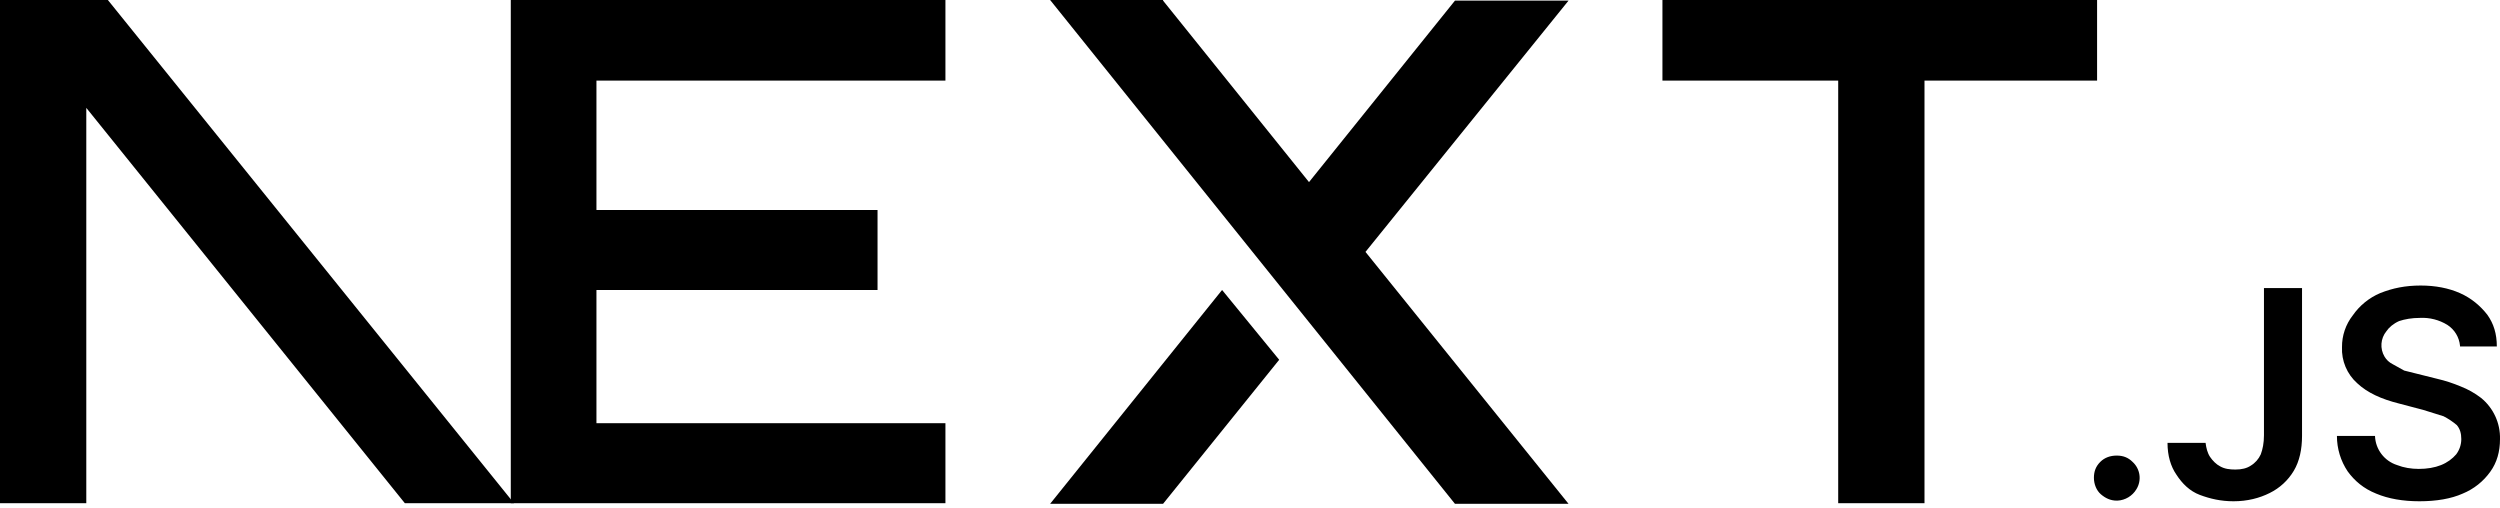
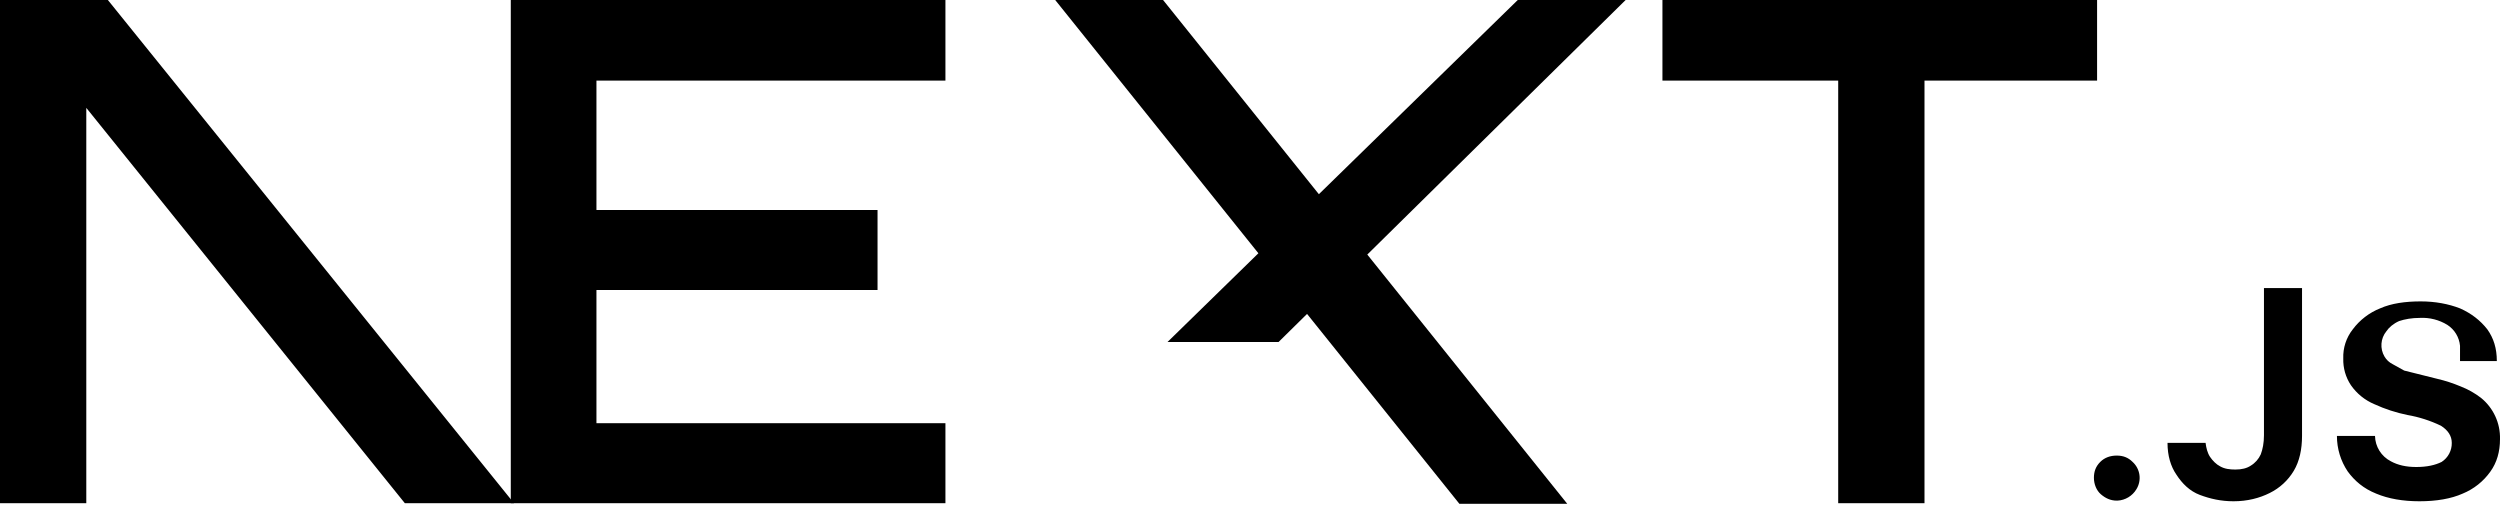
<svg xmlns="http://www.w3.org/2000/svg" fill="none" viewBox="0 0 394 80">
-   <path fill="#000" d="M262 0h68.5v12.7h-27.2v66.6h-13.6V12.7H262V0ZM149 0v12.7H94v20.4h44.3v12.6H94v21h55v12.6H80.5V0h68.7zm34.3 0h-17.8l63.8 79.4h17.9l-32-39.7 32-39.6h-17.9l-23 28.6-23-28.6zm18.3 56.7-9-11-27.1 33.7h17.8l18.3-22.7z" />
-   <path fill="#000" d="M81 79.3 17 0H0v79.3h13.6V17l50.2 62.3H81Zm252.6-.4c-1 0-1.8-.4-2.5-1s-1.1-1.6-1.1-2.6.3-1.8 1-2.5 1.6-1 2.6-1 1.8.3 2.5 1a3.4 3.4 0 0 1 .6 4.3 3.7 3.7 0 0 1-3 1.8zm23.2-33.5h6v23.3c0 2.1-.4 4-1.3 5.5a9.1 9.1 0 0 1-3.8 3.5c-1.6.8-3.5 1.3-5.7 1.3-2 0-3.7-.4-5.3-1s-2.8-1.8-3.7-3.2c-.9-1.3-1.4-3-1.4-5h6c.1.8.3 1.6.7 2.2s1 1.2 1.6 1.5c.7.4 1.5.5 2.4.5 1 0 1.8-.2 2.4-.6a4 4 0 0 0 1.6-1.8c.3-.8.5-1.8.5-3V45.5zm30.9 9.1a4.4 4.4 0 0 0-2-3.3 7.5 7.5 0 0 0-4.3-1.1c-1.3 0-2.4.2-3.3.5-.9.4-1.6 1-2 1.6a3.5 3.5 0 0 0-.3 4c.3.5.7.9 1.3 1.2l1.8 1 2 .5 3.2.8c1.3.3 2.5.7 3.7 1.2a13 13 0 0 1 3.2 1.8 8.1 8.1 0 0 1 3 6.5c0 2-.5 3.7-1.5 5.1a10 10 0 0 1-4.4 3.5c-1.8.8-4.1 1.2-6.8 1.2-2.6 0-4.9-.4-6.8-1.2-2-.8-3.4-2-4.5-3.5a10 10 0 0 1-1.7-5.6h6a5 5 0 0 0 3.5 4.6c1 .4 2.2.6 3.4.6 1.3 0 2.5-.2 3.5-.6 1-.4 1.8-1 2.4-1.7a4 4 0 0 0 .8-2.4c0-.9-.2-1.6-.7-2.2a11 11 0 0 0-2.1-1.4l-3.2-1-3.8-1c-2.8-.7-5-1.7-6.6-3.2a7.2 7.2 0 0 1-2.4-5.7 8 8 0 0 1 1.7-5 10 10 0 0 1 4.3-3.5c2-.8 4-1.2 6.4-1.2 2.3 0 4.4.4 6.2 1.2 1.8.8 3.2 2 4.3 3.4 1 1.4 1.5 3 1.5 5h-5.8z" />
+   <path fill="#000" d="M262 0h68.5v12.7h-27.2v66.6h-13.6V12.7H262V0ZM149 0v12.7H94v20.4h44.3v12.6H94v21h55v12.6H80.5V0H149ZM183.3 0h-17L230 79.4h17l-63.7-79.4ZM201.5 53.9 256.2 0h-17L184 53.9h17.5Z" />
+   <path fill="#000" d="M81 79.3 17 0H0v79.3h13.6V17l50.2 62.3H81Zm252.6-.4c-1 0-1.8-.4-2.5-1s-1.1-1.6-1.1-2.6.3-1.8 1-2.5 1.6-1 2.6-1 1.8.3 2.5 1a3.4 3.4 0 0 1 .6 4.3 3.7 3.7 0 0 1-3 1.8Zm23.2-33.5h6v23.3c0 2.1-.4 4-1.3 5.5a9.1 9.1 0 0 1-3.8 3.5c-1.6.8-3.5 1.3-5.7 1.3-2 0-3.7-.4-5.3-1s-2.8-1.8-3.7-3.2c-.9-1.3-1.4-3-1.4-5h6c.1.8.3 1.6.7 2.2s1 1.2 1.6 1.5c.7.4 1.5.5 2.4.5 1 0 1.8-.2 2.4-.6a4 4 0 0 0 1.6-1.8c.3-.8.5-1.8.5-3V45.4Zm30.9 9.1a4.4 4.4 0 0 0-2-3.3 7.5 7.5 0 0 0-4.3-1.1c-1.3 0-2.4.2-3.3.5-.9.4-1.6 1-2 1.6a3.5 3.5 0 0 0-.3 4c.3.5.7.9 1.3 1.2l1.8 1 2 .5 3.2.8c1.3.3 2.5.7 3.7 1.2a13 13 0 0 1 3.2 1.8 8.1 8.1 0 0 1 3 6.5c0 2-.5 3.7-1.5 5.1a10 10 0 0 1-4.4 3.5c-1.8.8-4.1 1.2-6.8 1.2-2.6 0-4.9-.4-6.8-1.2-2-.8-3.4-2-4.5-3.5a10 10 0 0 1-1.7-5.6h6a4.6 4.6 0 0 0 2.5 4c1.1.6 2.4.9 4 .9 1.7 0 3-.3 4-.8a3.5 3.5 0 0 0 1.6-3c0-1.1-.6-2-1.7-2.7a20 20 0 0 0-5.3-1.7 24 24 0 0 1-5.2-1.7 8.5 8.5 0 0 1-3.7-3 7.2 7.2 0 0 1-1.2-4.2 7 7 0 0 1 1.5-4.6 10 10 0 0 1 4.3-3.3c1.8-.8 4-1.1 6.4-1.1 2.3 0 4.4.4 6.2 1.1 1.8.8 3.2 1.9 4.3 3.3 1 1.4 1.5 3 1.5 5h-5.8Z" />
</svg>
